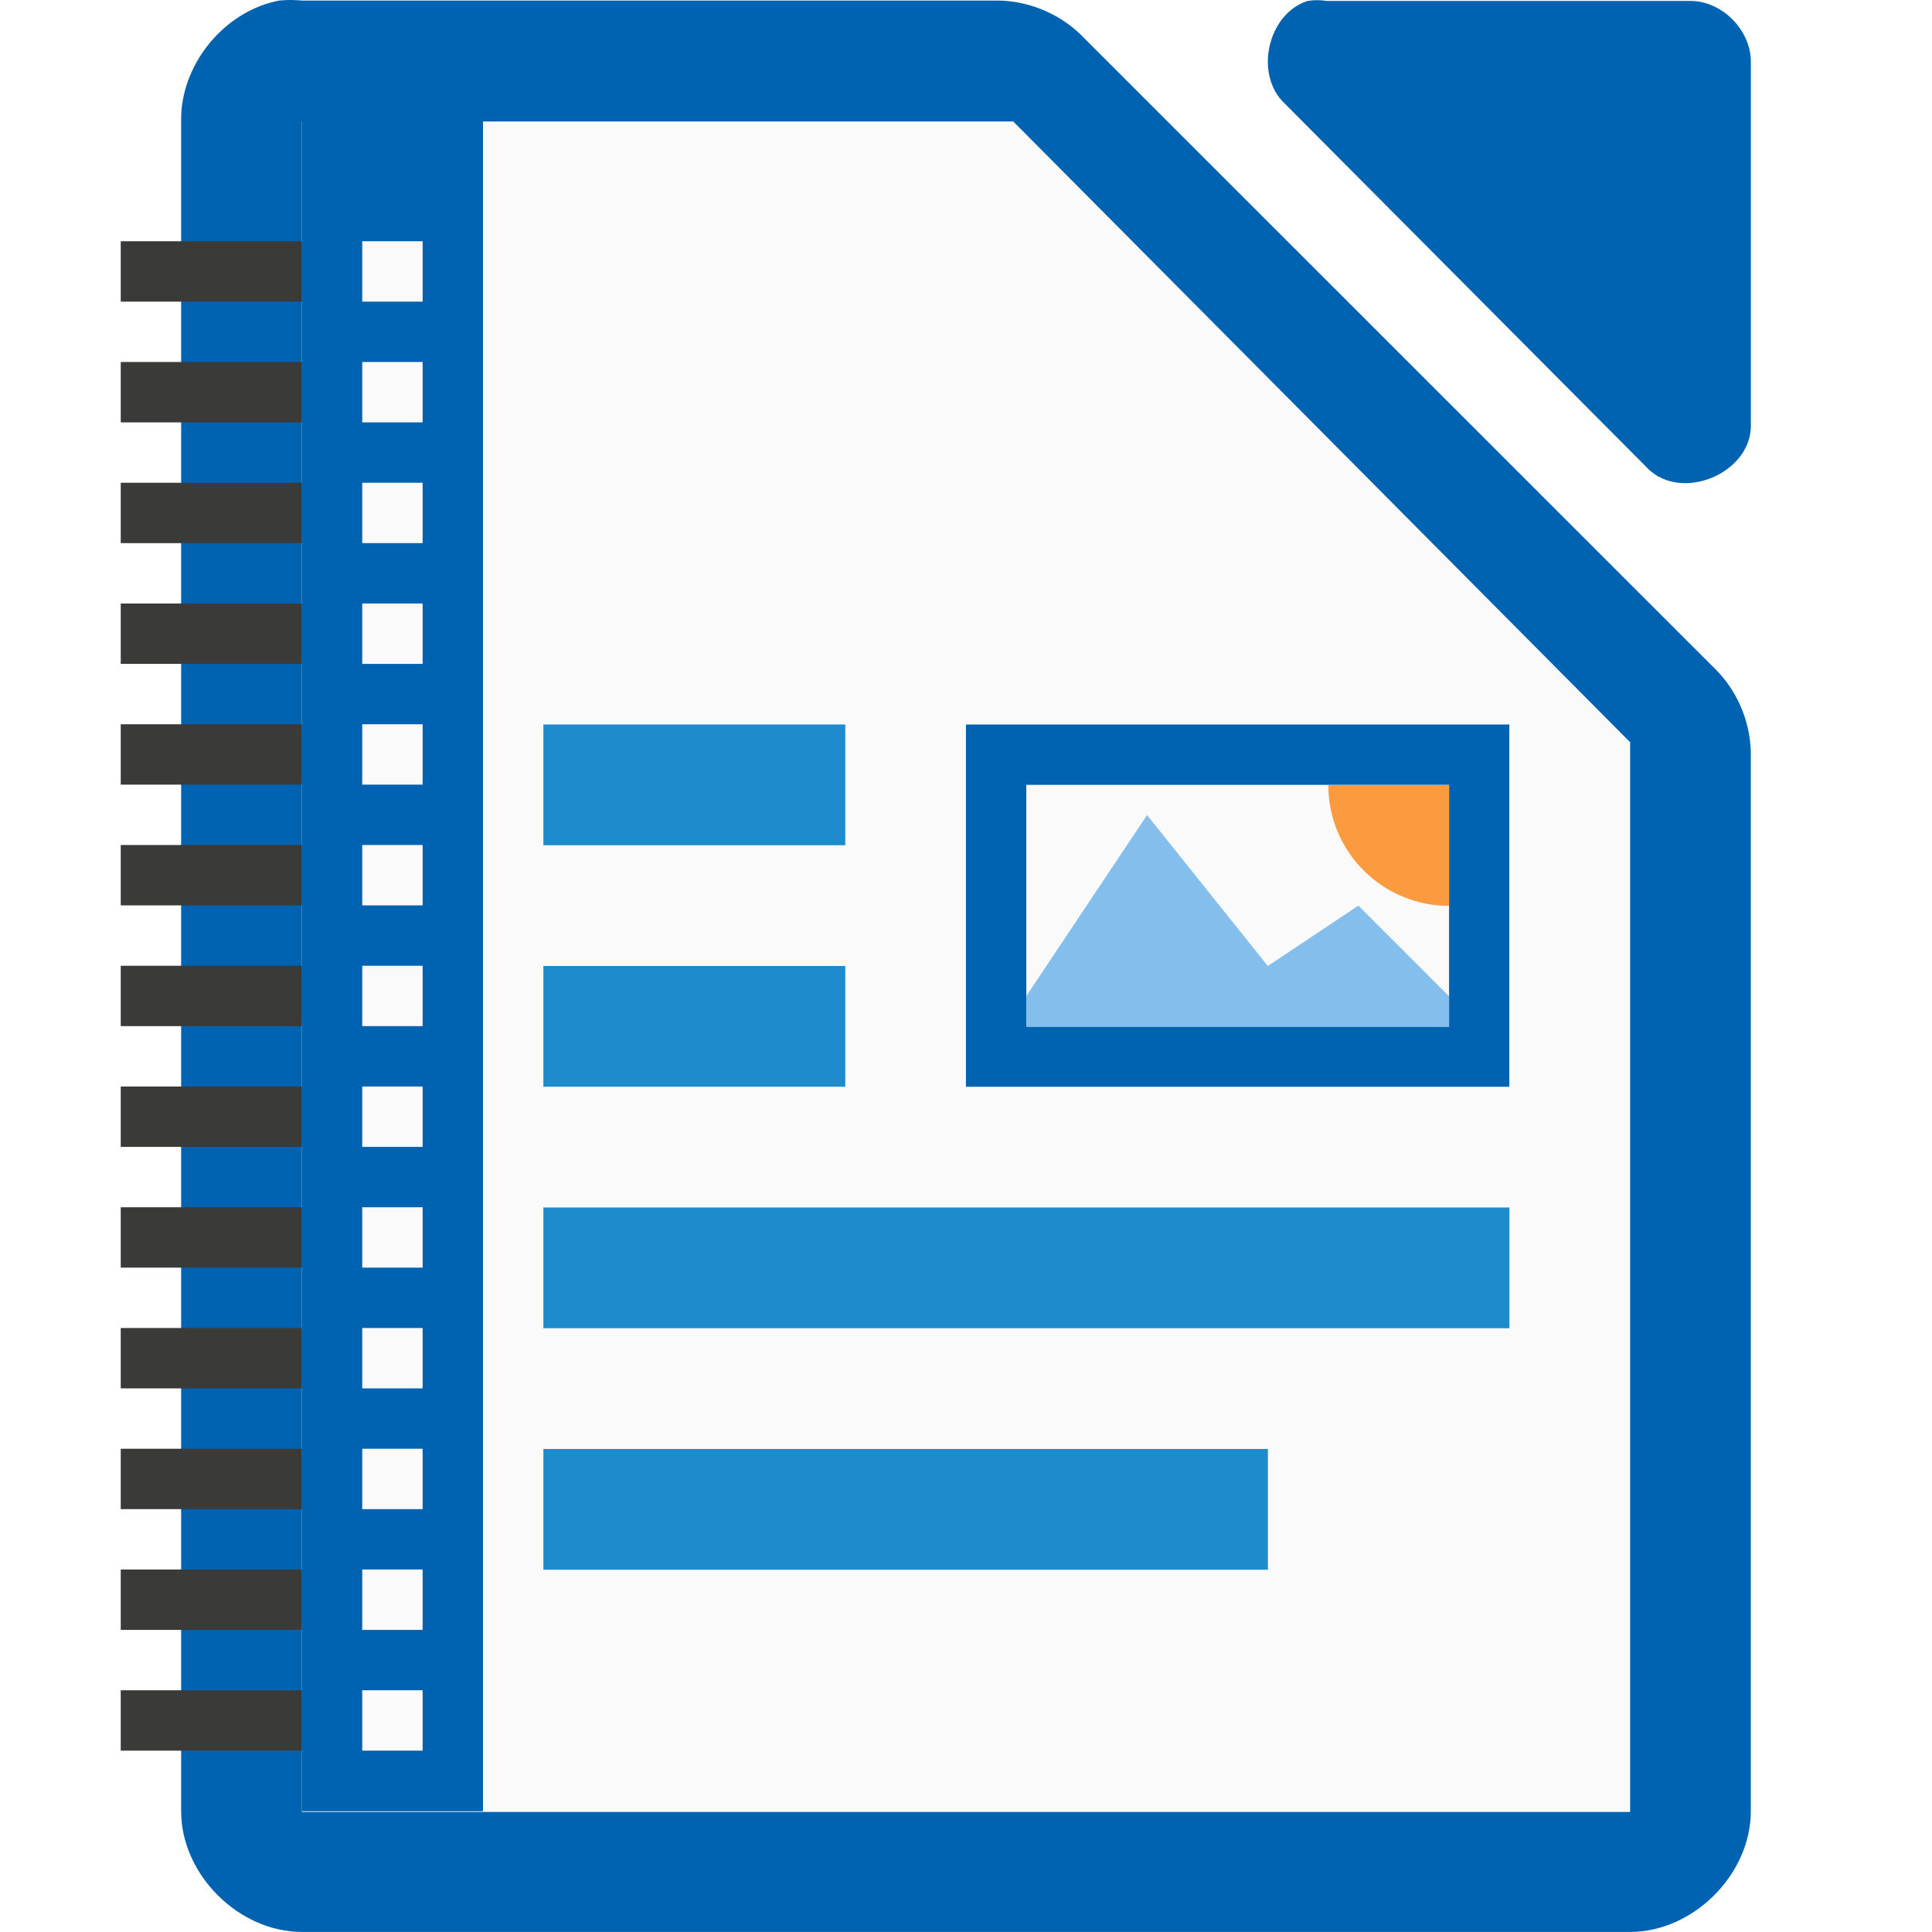
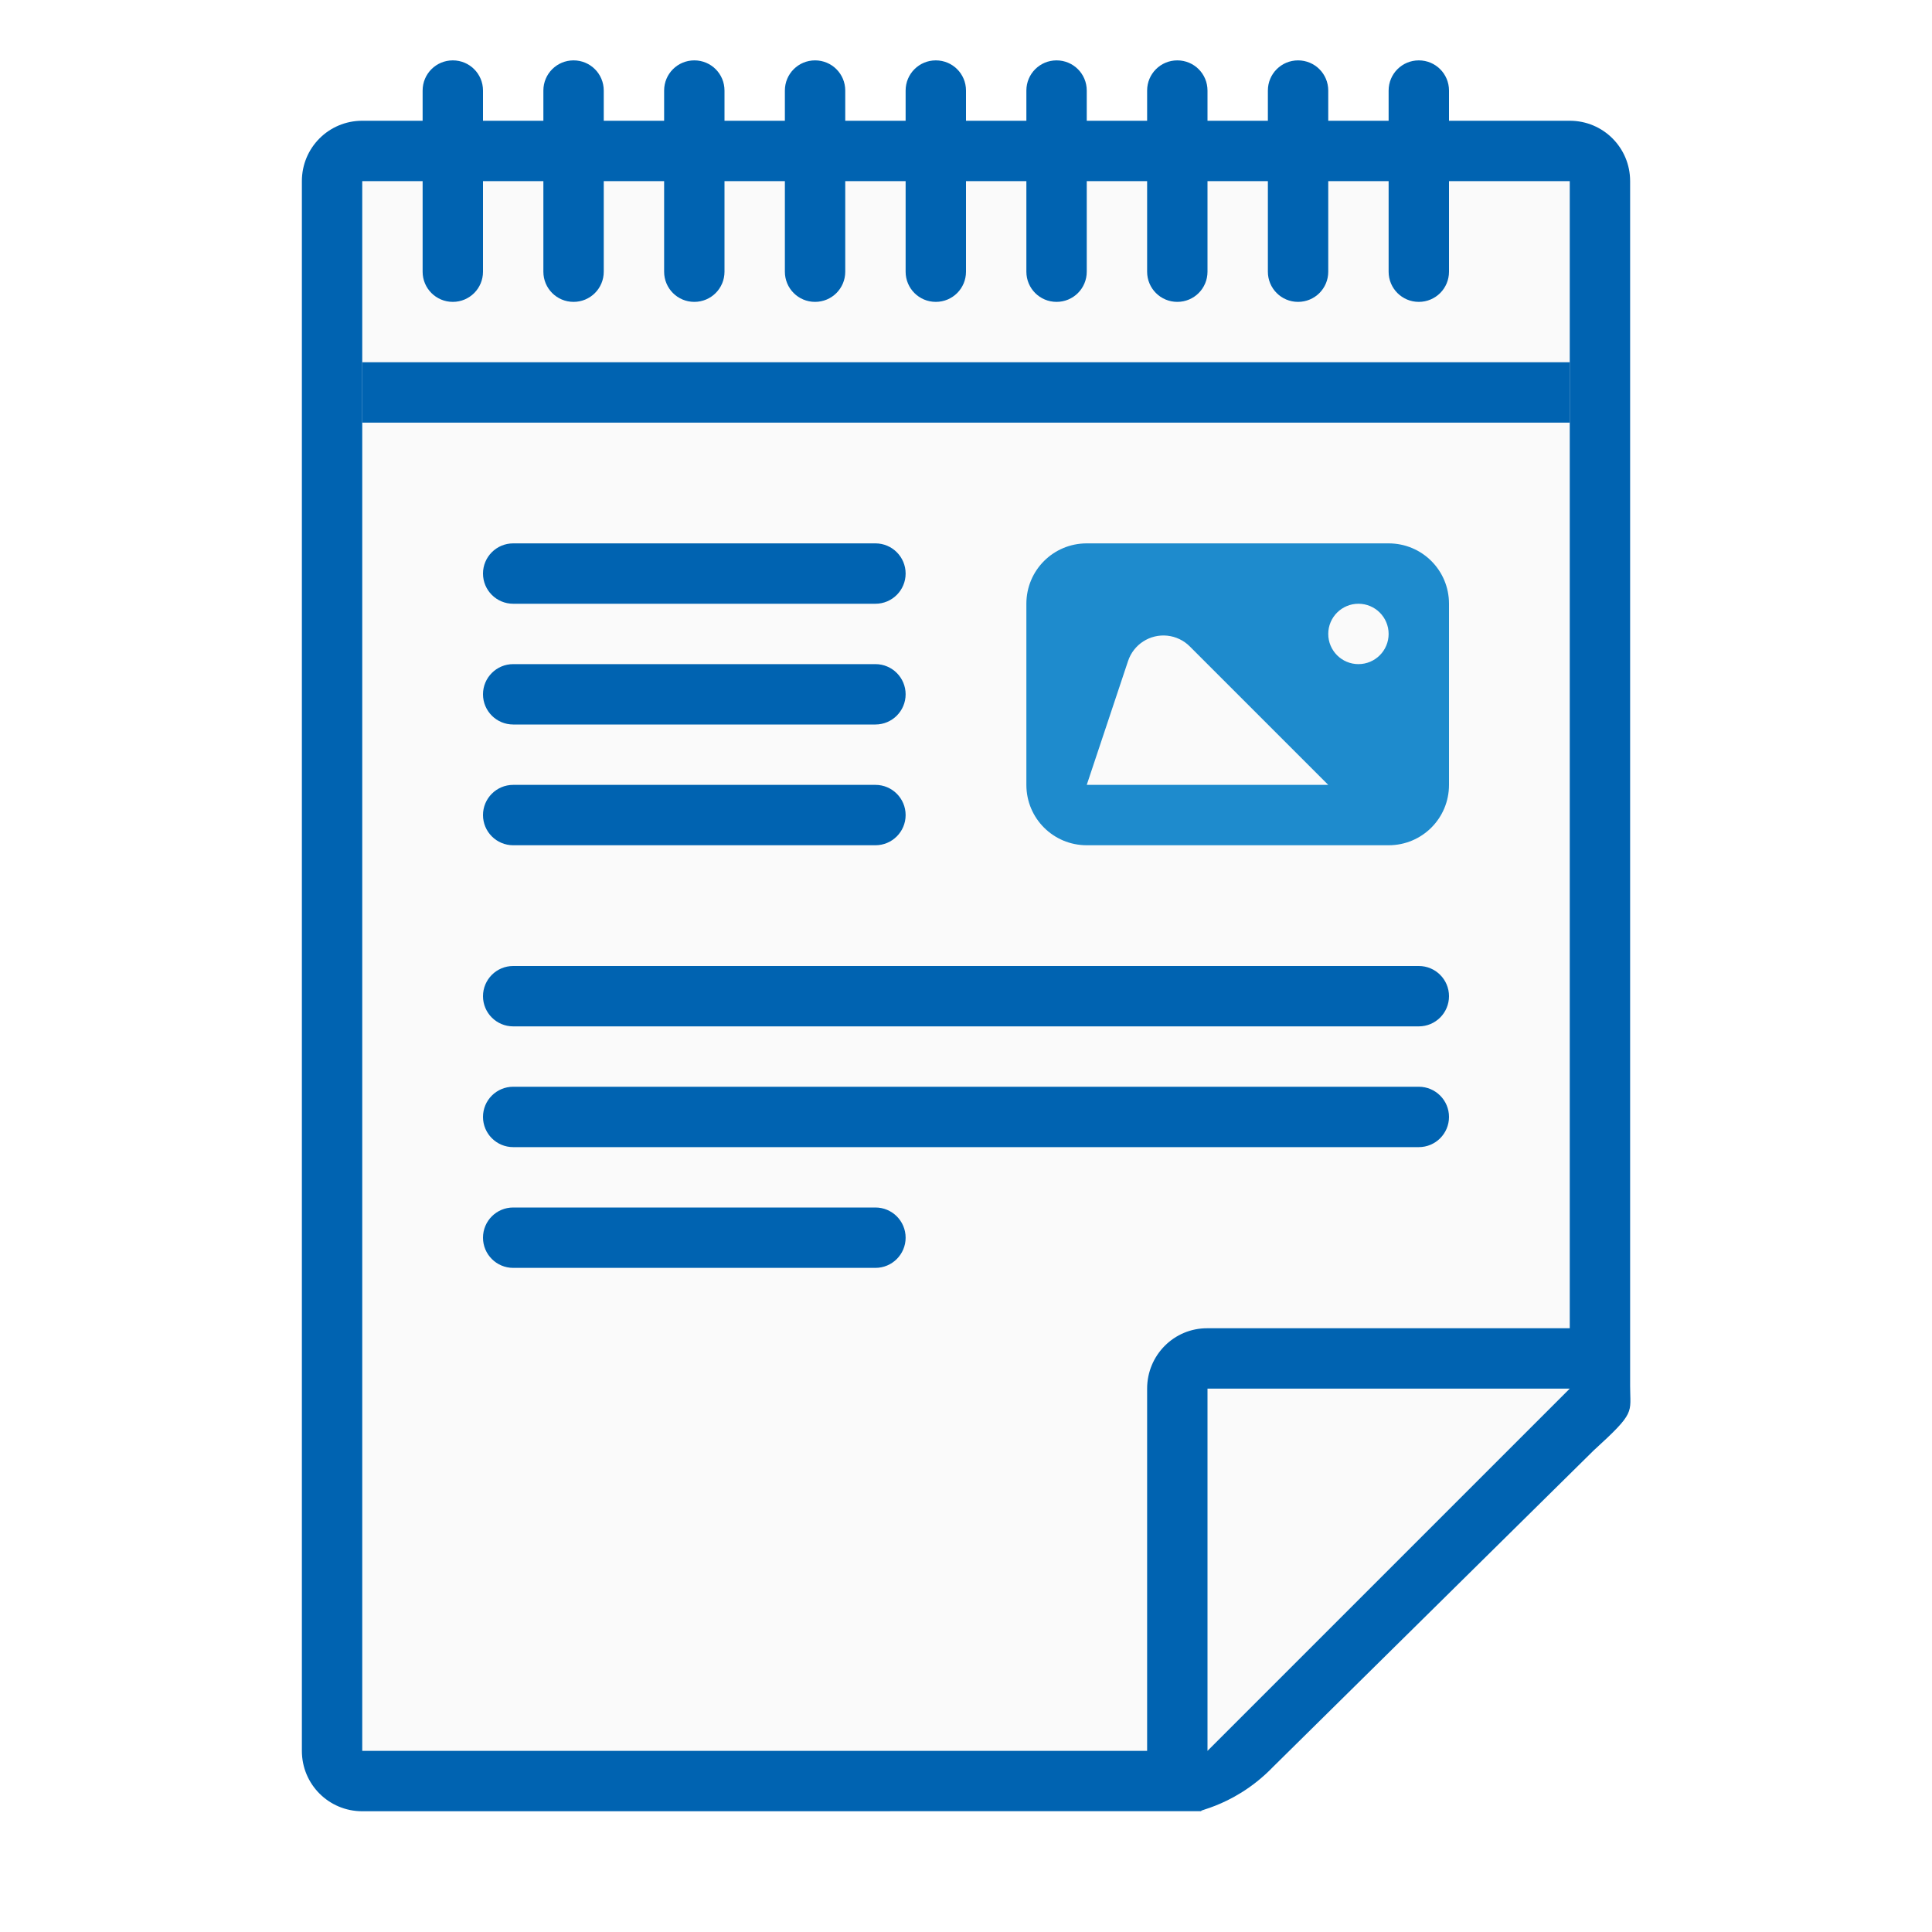
- <svg xmlns="http://www.w3.org/2000/svg" xmlns:xlink="http://www.w3.org/1999/xlink" viewBox="0 0 32 32">
-   <path d="m4.625.009c-.917.175-1.641 1.067-1.625 1.999v27.992c0 1.047.953 1.999 2 1.999h21.999c1.047-0 2-.953 2-1.999v-17.455c.012-.528-.195-1.058-.562-1.437l-10.54-10.537c-.38-.367-.909-.575-1.437-.562h-11.459c-.125-.012-.25-.012-.375 0z" fill="#0063b1" />
-   <path d="m21.658.015c-.666.213-.89 1.227-.376 1.703l6.024 6.055c.556.53 1.665.077 1.694-.694v-6.055c-0-.528-.478-1.009-1.004-1.009h-6.024c-.104-.016-.21-.016-.314 0z" fill="#0063b1" />
-   <path d="m5 2.012v.5 27 .5h.5 21.0.5v-.5-17-.219l-.156-.156-9.937-10-.125-.125h-.219-11.062z" fill="#fafafa" />
-   <g fill="#1e8bcd" transform="translate(1.00122 .00364)">
-     <path d="m7.999 15.996h5v2h-5z" />
-     <path d="m7.999 11.996h5v2h-5z" />
-     <path d="m7.999 19.996h16v2h-16z" />
-     <path d="m7.999 23.996h12v2h-12z" />
+ <svg xmlns="http://www.w3.org/2000/svg" viewBox="0 0 32 32">
+   <path d="m6 29v-26h20v20l-6 6z" fill="#fafafa" />
+   <g fill="#0063b1">
+     <path d="m6 30c-.554 0-1-.446-1-1v-26c0-.554.446-1 1-1h20c.554 0 1 .446 1 1v19.75.209c0 .451.098.425-.605 1.066l-5.307 5.238c-.71.737-1.477.736-1.094.736h-.332zm0-1h13v-6c0-.554.446-1.004 1-1h6v-19h-20zm14 0 6-6h-6z" />
+     <g fill-rule="evenodd" stroke-linecap="square">
+       <rect height="1" ry=".5" width="7" x="8" y="9" />
+       <rect height="1" ry=".5" width="7" x="8" y="11" />
+       <rect height="1" ry=".5" width="7" x="8" y="13" />
+       <rect height="1" ry=".5" width="16" x="8" y="16" />
+       <rect height="1" ry=".5" width="16" x="8" y="18" />
+       <rect height="1" ry=".5" width="7" x="8" y="20" />
+     </g>
  </g>
-   <path d="m15.999 12.996h7v4h-7z" fill="#fafafa" />
-   <path d="m15.999 12v6h9v-6zm1 1h7v.004h.002v4h-7v-.508l-.002.004z" fill="#0063b1" />
-   <path d="m23.999 13.004v3.496l-1.5-1.5-1.5 1-2-2.5-1.998 2.996v.508h7v-4z" fill="#83beec" />
-   <path d="m22.001 13.004a2 2 0 0 0 2 2v-2z" fill="#fb983b" fill-opacity=".979" />
-   <g fill="#3a3a38" transform="translate(-.4991)">
-     <path d="m5.499 2h3v28h-3z" fill="#0063b1" />
-     <path id="a" d="m6.499 3.996h1v1h-1z" fill="#fafafa" />
-     <path id="b" d="m2.499 3.996h3v1h-3z" fill="#3a3a38" />
-     <g fill="#3a3a38">
-       <use height="1085" transform="translate(0 2)" width="5033" xlink:href="#b" />
-       <use height="1085" transform="translate(0 4)" width="5033" xlink:href="#b" />
-       <use height="1085" transform="translate(0 6)" width="5033" xlink:href="#b" />
-       <use height="1085" transform="translate(0 8)" width="5033" xlink:href="#b" />
-       <use height="1085" transform="translate(0 10)" width="5033" xlink:href="#b" />
-       <use height="1085" transform="translate(0 12)" width="5033" xlink:href="#b" />
-       <use height="1085" transform="translate(0 14)" width="5033" xlink:href="#b" />
-       <use height="1085" transform="translate(0 16)" width="5033" xlink:href="#b" />
-       <use height="1085" transform="translate(0 18)" width="5033" xlink:href="#b" />
-       <use height="1085" transform="translate(0 20)" width="5033" xlink:href="#b" />
-       <use height="1085" transform="translate(0 22)" width="5033" xlink:href="#b" />
-       <use height="1085" transform="translate(0 24)" width="5033" xlink:href="#b" />
+   <path d="m18 9c-.554 0-1 .446-1 1v3c0 .554.446 1 1 1h5c.554 0 1-.446 1-1v-3c0-.554-.446-1-1-1zm4.5 1a.5.5 0 0 1 .5.5.5.5 0 0 1 -.5.5.5.5 0 0 1 -.5-.5.5.5 0 0 1 .5-.5zm-3.164.529a.618.618 0 0 1 .371.178l2.293 2.293h-4l.684-2.051a.618.618 0 0 1 .652-.42z" fill="#1e8bcd" fill-rule="evenodd" stroke-linecap="square" />
+   <g fill="#0063b1">
+     <g stroke-width="5">
+       <path d="m7.5 1c.277 0 .5.223.5.5v3c0 .277-.223.5-.5.5s-.5-.223-.5-.5v-3c0-.277.223-.5.5-.5z" />
+       <path d="m9.5 1c.277 0 .5.223.5.5v3c0 .277-.223.5-.5.5s-.5-.223-.5-.5v-3c0-.277.223-.5.5-.5z" />
+       <path d="m11.5 1c.277 0 .5.223.5.5v3c0 .277-.223.5-.5.5s-.5-.223-.5-.5v-3c0-.277.223-.5.5-.5z" />
+       <path d="m13.5 1c.277 0 .5.223.5.5v3c0 .277-.223.5-.5.5s-.5-.223-.5-.5v-3c0-.277.223-.5.5-.5z" />
+       <path d="m23.5 1c.277 0 .5.223.5.5v3c0 .277-.223.5-.5.5s-.5-.223-.5-.5v-3c0-.277.223-.5.5-.5z" />
    </g>
-     <g fill="#fafafa">
-       <use height="1085" transform="translate(0 2)" width="5033" xlink:href="#a" />
-       <use height="1085" transform="translate(0 4)" width="5033" xlink:href="#a" />
-       <use height="1085" transform="translate(0 6)" width="5033" xlink:href="#a" />
-       <use height="1085" transform="translate(0 8)" width="5033" xlink:href="#a" />
-       <use height="1085" transform="translate(0 10)" width="5033" xlink:href="#a" />
-       <use height="1085" transform="translate(0 12)" width="5033" xlink:href="#a" />
-       <use height="1085" transform="translate(0 14)" width="5033" xlink:href="#a" />
-       <use height="1085" transform="translate(0 16)" width="5033" xlink:href="#a" />
-       <use height="1085" transform="translate(0 18)" width="5033" xlink:href="#a" />
-       <use height="1085" transform="translate(0 20)" width="5033" xlink:href="#a" />
-       <use height="1085" transform="translate(0 22)" width="5033" xlink:href="#a" />
-       <use height="1085" transform="translate(0 24)" width="5033" xlink:href="#a" />
+     <path d="m6 6h20v1h-20z" stroke-width="7.071" />
+     <g stroke-width="5">
+       <path d="m15.5 1c.277 0 .5.223.5.5v3c0 .277-.223.5-.5.5s-.5-.223-.5-.5v-3c0-.277.223-.5.5-.5z" />
+       <path d="m17.5 1c.277 0 .5.223.5.5v3c0 .277-.223.5-.5.5s-.5-.223-.5-.5v-3c0-.277.223-.5.5-.5z" />
+       <path d="m19.5 1c.277 0 .5.223.5.5v3c0 .277-.223.5-.5.5s-.5-.223-.5-.5v-3c0-.277.223-.5.5-.5z" />
+       <path d="m21.5 1c.277 0 .5.223.5.5v3c0 .277-.223.5-.5.5s-.5-.223-.5-.5v-3c0-.277.223-.5.5-.5z" />
    </g>
  </g>
</svg>
